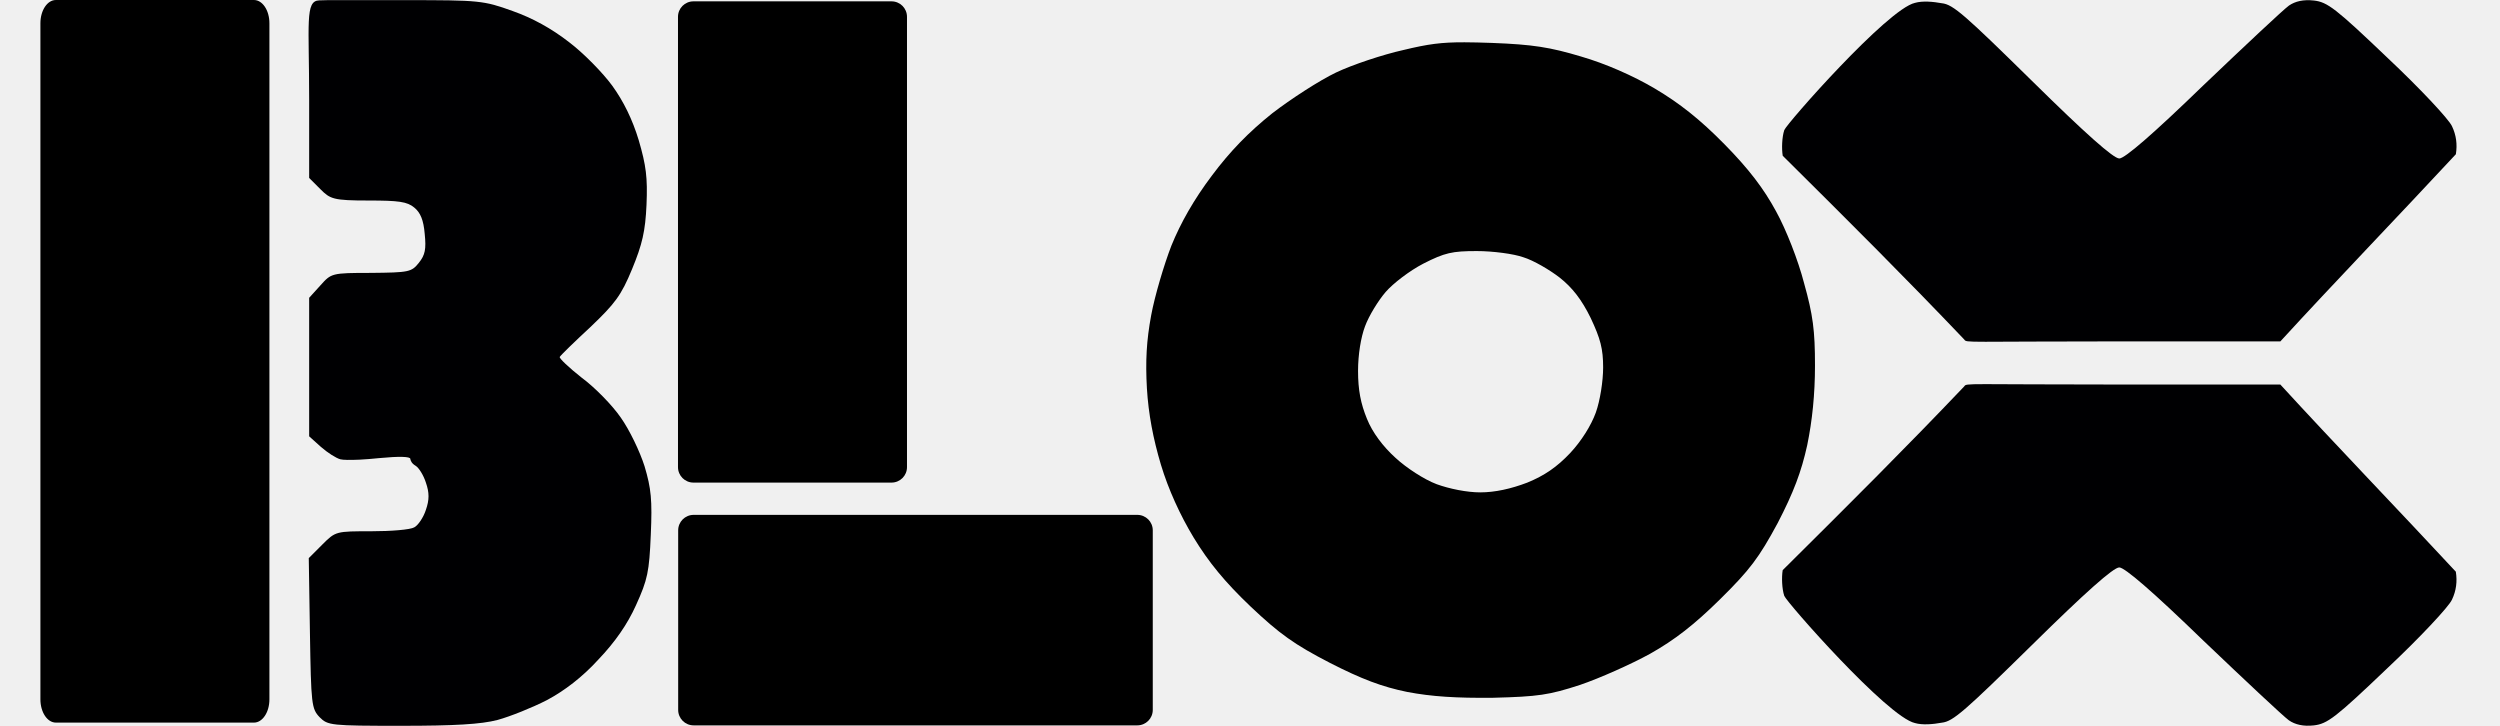
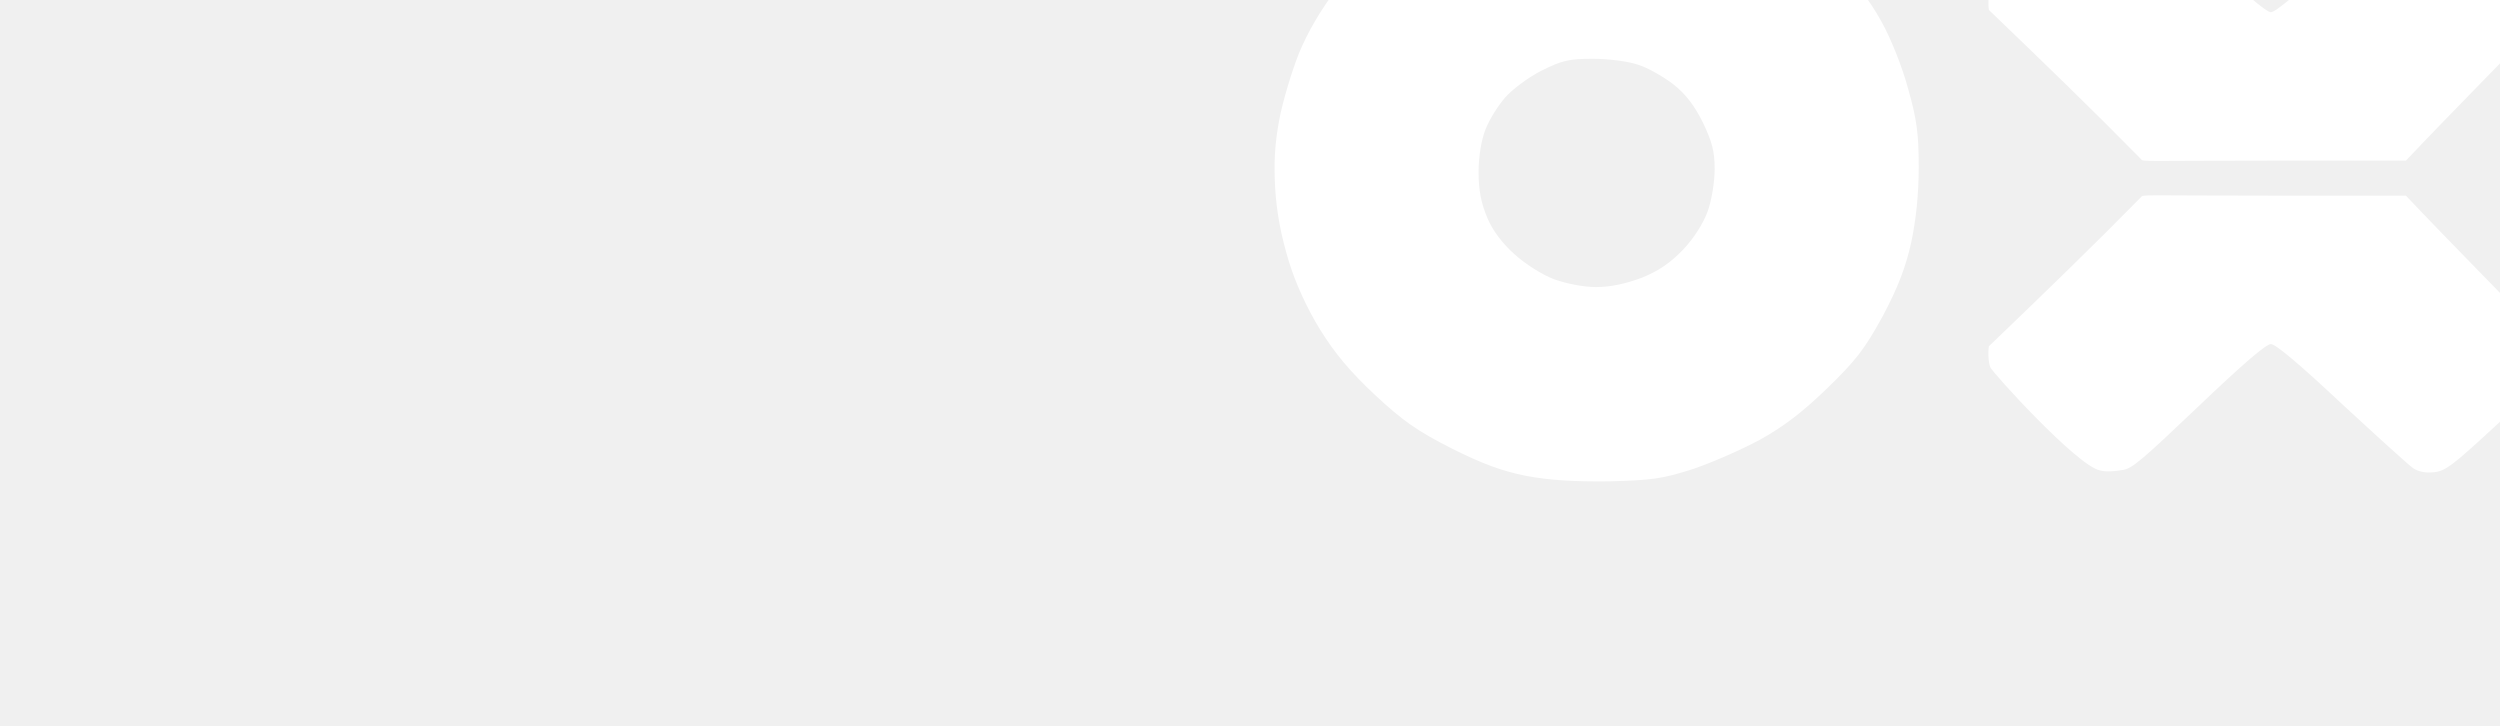
<svg xmlns="http://www.w3.org/2000/svg" version="1.1" width="62" height="18" viewBox="0 0 621.739 186.535" preserveAspectRatio="xMidYMid" id="svg21">
  <defs id="defs21" />
  <g id="svg" fill="#000000" stroke="none" stroke-linecap="round" transform="matrix(0.1,0,0,0.1,-19.36604,-14.50065)" style="display:inline">
-     <path d="m 1014.362,1326.355 c 15,-1 33,-2 50,-4 52,-5 80,-4 80,2 0,2 1,4 2,6 2,5 7,9 12,12 8,5 20,24 26,43 9,26 9,44 0,70 -6,19 -20,40 -30,45 -10,6 -60,10 -110,10 -91,0 -92,0 -126,34 l -35,35 3,193 c 3,183 4,194 25,216 21,21 28,22 210,22 137,0 205,-4 247,-15 33,-9 90,-32 127,-51 45,-24 91,-59 132,-104 43,-45 75,-91 97,-140 30,-66 34,-86 38,-181 4,-89 1,-119 -16,-176 -12,-38 -39,-94 -61,-125 -22,-32 -67,-78 -101,-103 -33,-26 -58,-50 -56,-53 2,-4 38,-39 79,-77 63,-60 79,-81 107,-149 26,-63 34,-97 37,-165 3,-70 -1,-101 -20,-166 -16,-53 -39,-100 -68,-140 -24,-33 -74,-84 -111,-112 -45,-35 -94,-62 -145,-80 -75,-27 -85,-28 -276,-28 h -199 l -22.11,0.602 c -36.864,1.004 -25.89,58.398 -25.89,255.398 v 201 l 29,29 c 25.166,25.166 33,29 124,29 77,0 99,3 117,18 16,13 24,32 27,68 4,39 1,54 -15,74 -19,24 -26,25 -123,26 -102,0 -102,1 -130,32 l -29,32 v 178 178 l 30,27 c 17,15 39,29 50,32 7,2 26,2 50,1 z" fill="#000002" id="path6" />
-     <path id="path1" style="display:inline" d="M 3853.704 253.697 C 3793.704 253.51 3759.698 258.33 3697.448 273.33 C 3643.448 285.33 3565.381 311.42 3523.381 331.42 C 3481.381 351.42 3407.435 399.265 3359.435 436.265 C 3299.435 484.265 3251.394 533.366 3204.394 596.366 C 3158.394 657.366 3124.358 717.302 3100.359 776.302 C 3081.359 825.302 3057.341 906.429 3048.341 955.429 C 3036.341 1020.429 3033.411 1072.259 3037.411 1143.259 C 3041.411 1209.259 3053.439 1272.388 3073.439 1339.388 C 3092.439 1402.388 3122.436 1468.409 3157.436 1526.409 C 3196.436 1590.409 3237.369 1640.309 3303.369 1703.309 C 3378.369 1774.309 3416.392 1801.433 3507.392 1848.432 C 3589.392 1890.432 3642.354 1910.322 3706.354 1923.322 C 3769.354 1935.322 3832.378 1939.3 3927.378 1938.3 C 4043.378 1935.3 4070.427 1931.308 4150.427 1905.308 C 4200.427 1888.308 4281.363 1852.359 4330.363 1825.359 C 4394.363 1789.359 4444.3 1750.295 4510.3 1685.295 C 4587.3 1609.295 4610.459 1578.369 4658.459 1489.369 C 4699.459 1410.369 4719.36 1357.395 4734.36 1289.395 C 4747.36 1226.395 4754.398 1158.36 4754.398 1084.36 C 4754.398 994.36 4749.264 954.444 4726.264 872.444 C 4711.264 814.444 4680.411 735.257 4654.411 688.257 C 4622.411 629.257 4584.432 579.404 4521.432 515.404 C 4458.432 451.405 4406.305 410.305 4342.305 372.305 C 4286.305 339.305 4215.463 308.332 4153.463 290.332 C 4073.463 266.332 4029.342 259.316 3924.342 255.316 C 3896.592 254.316 3873.704 253.76 3853.704 253.697 z M 3885.076 790.268 C 3926.076 790.268 3980.101 797.258 4005.101 806.258 C 4031.101 814.258 4072.004 838.276 4098.004 858.276 C 4131.004 884.276 4154.954 915.311 4177.954 962.311 C 4202.954 1015.311 4209.933 1041.42 4209.933 1089.42 C 4209.933 1124.42 4202.11 1174.397 4191.11 1205.397 C 4179.11 1238.397 4154.126 1278.433 4125.126 1309.433 C 4091.126 1345.432 4059.019 1367.334 4015.019 1385.334 C 3973.019 1401.334 3931.982 1410.432 3893.982 1410.432 C 3859.982 1410.432 3815.053 1401.382 3782.053 1389.382 C 3750.053 1377.382 3703.994 1347.374 3675.994 1321.374 C 3643.994 1292.374 3616.926 1256.387 3602.926 1221.387 C 3586.926 1182.387 3580.054 1147.326 3580.054 1098.326 C 3580.054 1057.326 3587.068 1012.361 3598.068 983.361 C 3608.068 956.361 3632.098 917.315 3651.098 895.315 C 3670.098 873.315 3713.049 840.45 3748.049 822.45 C 3803.049 794.45 3822.076 790.268 3885.076 790.268 z " />
-     <path d="m 5011.404,2003.313 c 19.362,5.583 46.544,3.102 69,-1 29,-3 60,-31 231,-199 138,-136 210,-200 225,-200 14,0 86,62 216,188 108,103 206,195 220,205 16,11 37,16 64,13 35,-4 56,-20 189,-147 83,-78 158,-158 166,-176 11,-23 14,-47 10,-72 -137.895,-148.649 -316.139,-333.606 -451,-481 h -397 c -414.551,0 -409.266,-4.311 -415.29,4.556 -150.744,158.307 -290.655,297.786 -466.71,472.444 -3,18 -2,48 4,66 5.559,15.982 265.405,311.495 336,327 z" fill="#000002" id="path13" style="display:inline" />
-     <path style="display:inline;fill:#000000;fill-rule:evenodd;stroke-width:7.5;paint-order:stroke fill markers" id="rect21" width="588.554" height="1236.816" x="3647.898" y="4188.116" d="m 3687.703,4188.116 h 508.943 c 22.052,0 39.806,17.753 39.806,39.806 V 5385.127 c 0,22.052 -17.753,39.806 -39.806,39.806 h -508.943 c -22.052,0 -39.806,-17.753 -39.806,-39.806 V 4227.922 c 0,-22.052 17.753,-39.806 39.806,-39.806 z" ry="39.806" transform="translate(-1815.638,-4039.645)" />
-     <path style="display:inline;fill:#000000;fill-rule:evenodd;stroke-width:7.5;paint-order:stroke fill markers" id="rect21-4" width="588.554" height="1236.816" x="3647.898" y="4188.116" d="m 3687.703,4188.116 h 508.943 c 22.052,0 39.806,17.753 39.806,39.806 V 5385.127 c 0,22.052 -17.753,39.806 -39.806,39.806 h -508.943 c -22.052,0 -39.806,-17.753 -39.806,-39.806 V 4227.922 c 0,-22.052 17.753,-39.806 39.806,-39.806 z" ry="39.806" transform="matrix(1,0,0,1.501543,-3454.237,-6143.632)" />
-     <path style="display:inline;fill:#000000;fill-rule:evenodd;stroke-width:7.5;paint-order:stroke fill markers" id="rect21-7" width="1219.725" height="541.007" x="3647.898" y="4188.116" d="m 3687.703,4188.116 h 1140.114 c 22.052,0 39.806,17.753 39.806,39.806 v 461.396 c 0,22.052 -17.753,39.806 -39.806,39.806 h -1140.114 c -22.052,0 -39.806,-17.753 -39.806,-39.806 v -461.396 c 0,-22.052 17.753,-39.806 39.806,-39.806 z" ry="39.806" transform="translate(-1815.151,-2719.877)" />
-     <path d="m 5011.49,152.342 c 19.362,-5.583 46.544,-3.102 69,1 29,3 60,31 231,199 138,136 210,200 225,200 14,0 86,-62 216,-188 108,-103 206,-195 220,-205 16,-11 37,-16 64,-13 35,4 56,20 189,147 83,78 158,158 166,176 11,23 14,47 10,72 -137.895,148.649 -316.139,333.606 -451,481 h -397 c -414.551,0 -409.266,4.311 -415.29,-4.556 -150.744,-158.307 -290.655,-297.786 -466.71,-472.444 -3,-18 -2,-48 4,-66 5.559,-15.982 265.405,-311.495 336,-327 z" fill="#000002" id="path13-2" style="display:inline" />
+     <path d="m 4268.572,-877.486 c 13.011,-0.868 28.625,-1.735 43.371,-3.471 45.106,-4.338 69.394,-3.471 69.394,1.735 0,1.735 0.867,3.471 1.735,5.206 1.735,4.338 6.072,7.809 10.409,10.412 6.939,4.338 17.348,20.823 22.553,37.309 7.807,22.559 7.807,38.176 0,60.735 -5.205,16.485 -17.348,34.706 -26.023,39.044 -8.674,5.206 -52.045,8.676 -95.416,8.676 -78.935,0 -79.802,0 -109.295,29.5 l -30.36,30.367 2.602,167.455 c 2.602,158.778 3.47,168.322 21.686,187.41 18.216,18.22 24.288,19.088 182.158,19.088 118.836,0 177.821,-3.471 214.252,-13.015 28.625,-7.809 78.068,-27.764 110.162,-44.25 39.034,-20.823 78.935,-51.191 114.499,-90.235 37.299,-39.044 65.056,-78.955 84.14,-121.47 26.023,-57.264 29.492,-74.617 32.962,-157.043 3.47,-77.22 0.867,-103.249 -13.879,-152.705 -10.409,-32.97 -33.829,-81.558 -52.913,-108.455 -19.083,-27.764 -58.117,-67.676 -87.609,-89.367 -28.625,-22.559 -50.31,-43.382 -48.575,-45.985 1.735,-3.47 32.962,-33.838 68.526,-66.808 54.647,-52.059 68.526,-70.279 92.814,-129.278 22.553,-54.661 29.492,-84.161 32.094,-143.161 2.602,-60.735 -0.867,-87.632 -17.348,-144.028 -13.879,-45.985 -33.829,-86.764 -58.984,-121.47 -20.818,-28.632 -64.189,-72.882 -96.284,-97.176 -39.034,-30.367 -81.537,-53.794 -125.776,-69.411 -65.056,-23.426 -73.731,-24.294 -239.408,-24.294 h -172.616 l -19.179,0.523 c -31.977,0.871 -22.457,50.668 -22.457,221.593 v 174.396 l 25.155,25.162 c 21.829,21.835 28.625,25.162 107.56,25.162 66.791,0 85.874,2.603 101.488,15.618 13.879,11.279 20.818,27.765 23.42,58.999 3.47,33.838 0.867,46.852 -13.011,64.205 -16.481,20.823 -22.553,21.691 -106.692,22.559 -88.477,0 -88.477,0.868 -112.764,27.764 l -25.155,27.765 v 154.44 154.44 l 26.023,23.426 c 14.746,13.015 33.829,25.162 43.371,27.764 6.072,1.735 22.553,1.735 43.371,0.868 z" fill="#000002" id="path6" style="fill:#ffffff;stroke-width:0.868" />
+     <path id="path1" style="display:inline;fill:#ffffff;stroke-width:0.955" d="m 4153.404,-211.492 c -57.795,-0.177 -90.551,4.383 -150.513,18.573 -52.016,11.352 -127.214,36.032 -167.67,54.952 -40.457,18.92 -111.686,64.18 -157.922,99.181 -57.795,45.407 -104.071,91.856 -149.343,151.452 -44.309,57.705 -77.094,114.404 -100.212,170.216 -18.302,46.353 -41.437,123.097 -50.106,169.45 -11.559,61.489 -14.381,110.519 -10.528,177.684 3.853,62.435 15.439,122.153 34.704,185.534 18.302,59.597 47.197,122.051 80.91,176.918 37.567,60.543 76.995,107.748 140.57,167.344 72.244,67.164 108.869,92.822 196.525,137.283 78.987,39.731 130.003,58.546 191.651,70.844 60.685,11.352 121.393,15.115 212.902,14.169 111.737,-2.838 137.792,-6.614 214.852,-31.21 48.163,-16.081 126.125,-50.089 173.324,-75.63 61.648,-34.055 109.75,-71.008 173.324,-132.497 74.17,-71.894 96.479,-101.15 142.715,-185.342 39.493,-74.732 58.663,-124.845 73.112,-189.172 12.522,-59.596 19.301,-123.956 19.301,-193.958 0,-85.138 -4.946,-122.898 -27.1,-200.469 -14.449,-54.867 -44.168,-129.776 -69.213,-174.237 -30.824,-55.813 -67.407,-102.972 -128.092,-163.515 -60.685,-60.543 -110.896,-99.422 -172.544,-135.369 -53.942,-31.217 -122.181,-60.517 -181.903,-77.545 -77.06,-22.703 -119.559,-29.34 -220.701,-33.124 -26.73,-0.946 -48.778,-1.473 -68.043,-1.532 z m 30.22,507.585 c 39.493,0 91.533,6.612 115.614,15.126 25.044,7.568 64.445,30.288 89.489,49.208 31.787,24.596 54.856,53.954 77.011,98.415 24.081,50.137 30.805,74.836 30.805,120.243 0,33.109 -7.536,80.387 -18.132,109.712 -11.559,31.217 -35.625,69.09 -63.559,98.415 -32.751,34.055 -63.678,54.773 -106.061,71.801 -40.456,15.136 -79.986,23.742 -116.589,23.742 -32.751,0 -76.029,-8.561 -107.816,-19.913 -30.824,-11.352 -75.191,-39.738 -102.162,-64.334 -30.824,-27.433 -56.897,-61.476 -70.382,-94.586 -15.412,-36.893 -22.031,-70.06 -22.031,-116.413 0,-38.785 6.756,-81.321 17.352,-108.755 9.633,-25.541 32.779,-62.478 51.081,-83.289 18.302,-20.812 59.675,-51.901 93.388,-68.929 52.979,-26.487 71.307,-30.444 131.992,-30.444 z" />
+     <path d="m 5486.244,1353.826 c 16.225,4.53 39.002,2.517 57.82,-0.811 24.301,-2.434 50.278,-25.156 193.571,-161.485 115.64,-110.362 175.974,-162.297 188.543,-162.297 11.732,0 72.066,50.312 181.002,152.559 90.501,83.583 172.622,158.239 184.354,166.354 13.407,8.926 31.005,12.984 53.63,10.549 29.329,-3.246 46.926,-16.23 158.376,-119.288 69.552,-63.296 132.399,-128.214 139.103,-142.821 9.218,-18.664 11.732,-38.14 8.38,-58.427 -115.552,-120.626 -264.915,-270.716 -377.925,-390.323 h -332.674 c -347.382,0 -342.953,-3.498 -348.001,3.697 -126.319,128.463 -243.56,241.648 -391.089,383.38 -2.514,14.607 -1.676,38.951 3.352,53.558 4.658,12.969 222.401,252.773 281.558,265.355 z" fill="#000002" id="path13" style="display:inline;fill:#ffffff;stroke-width:0.825" />
+     <path style="display:inline;fill:#ffffff;fill-rule:evenodd;stroke-width:6.944;paint-order:stroke fill markers" id="rect21" width="588.554" height="1236.816" x="3647.898" y="4188.116" d="m 5364.938,-1903.715 h 479.537 c 20.778,0 37.506,16.151 37.506,36.212 v 1052.747 c 0,20.062 -16.728,36.212 -37.506,36.212 h -479.537 c -20.778,0 -37.506,-16.151 -37.506,-36.212 V -1867.503 c 0,-20.062 16.728,-36.212 37.506,-36.212 z" ry="39.806" />
+     <path style="display:inline;fill:#ffffff;fill-rule:evenodd;stroke-width:7.973;paint-order:stroke fill markers" id="rect21-4" width="588.554" height="1236.816" x="3647.898" y="4188.116" d="m 3591.208,-1902.471 h 441.467 c 19.128,0 34.528,23.129 34.528,51.859 v 1507.606 c 0,28.73 -15.4,51.859 -34.528,51.859 h -441.467 c -19.128,0 -34.528,-23.129 -34.528,-51.859 V -1850.613 c 0,-28.73 15.4,-51.859 34.528,-51.859 z" ry="39.806" />
+     <path style="display:inline;fill:#ffffff;fill-rule:evenodd;stroke-width:6.944;paint-order:stroke fill markers" id="rect21-7" width="1219.725" height="541.007" x="3647.898" y="4188.116" d="m 5365.396,-712.669 h 1074.241 c 20.778,0 37.506,16.151 37.506,36.212 v 419.747 c 0,20.062 -16.728,36.212 -37.506,36.212 h -1074.241 c -20.778,0 -37.506,-16.151 -37.506,-36.212 v -419.747 c 0,-20.062 16.727,-36.212 37.506,-36.212 z" ry="39.806" />
+     <path d="m 5486.316,-148.205 c 16.225,-4.531 39.003,-2.517 57.82,0.811 24.301,2.434 50.278,25.156 193.571,161.485 115.64,110.362 175.974,162.297 188.543,162.297 11.732,0 72.066,-50.312 181.002,-152.559 90.501,-83.583 172.622,-158.239 184.353,-166.354 13.408,-8.926 31.005,-12.984 53.63,-10.549 29.329,3.246 46.926,16.23 158.376,119.288 69.552,63.296 132.399,128.214 139.103,142.821 9.218,18.664 11.732,38.14 8.38,58.427 -115.552,120.626 -264.915,270.716 -377.925,390.323 h -332.674 c -347.381,0 -342.953,3.498 -348.001,-3.697 -126.319,-128.463 -243.56,-241.648 -391.089,-383.38 -2.514,-14.607 -1.676,-38.951 3.352,-53.558 4.658,-12.969 222.401,-252.773 281.558,-265.355 z" fill="#000002" id="path13-2" style="display:inline;fill:#ffffff;stroke-width:0.825" />
  </g>
</svg>
